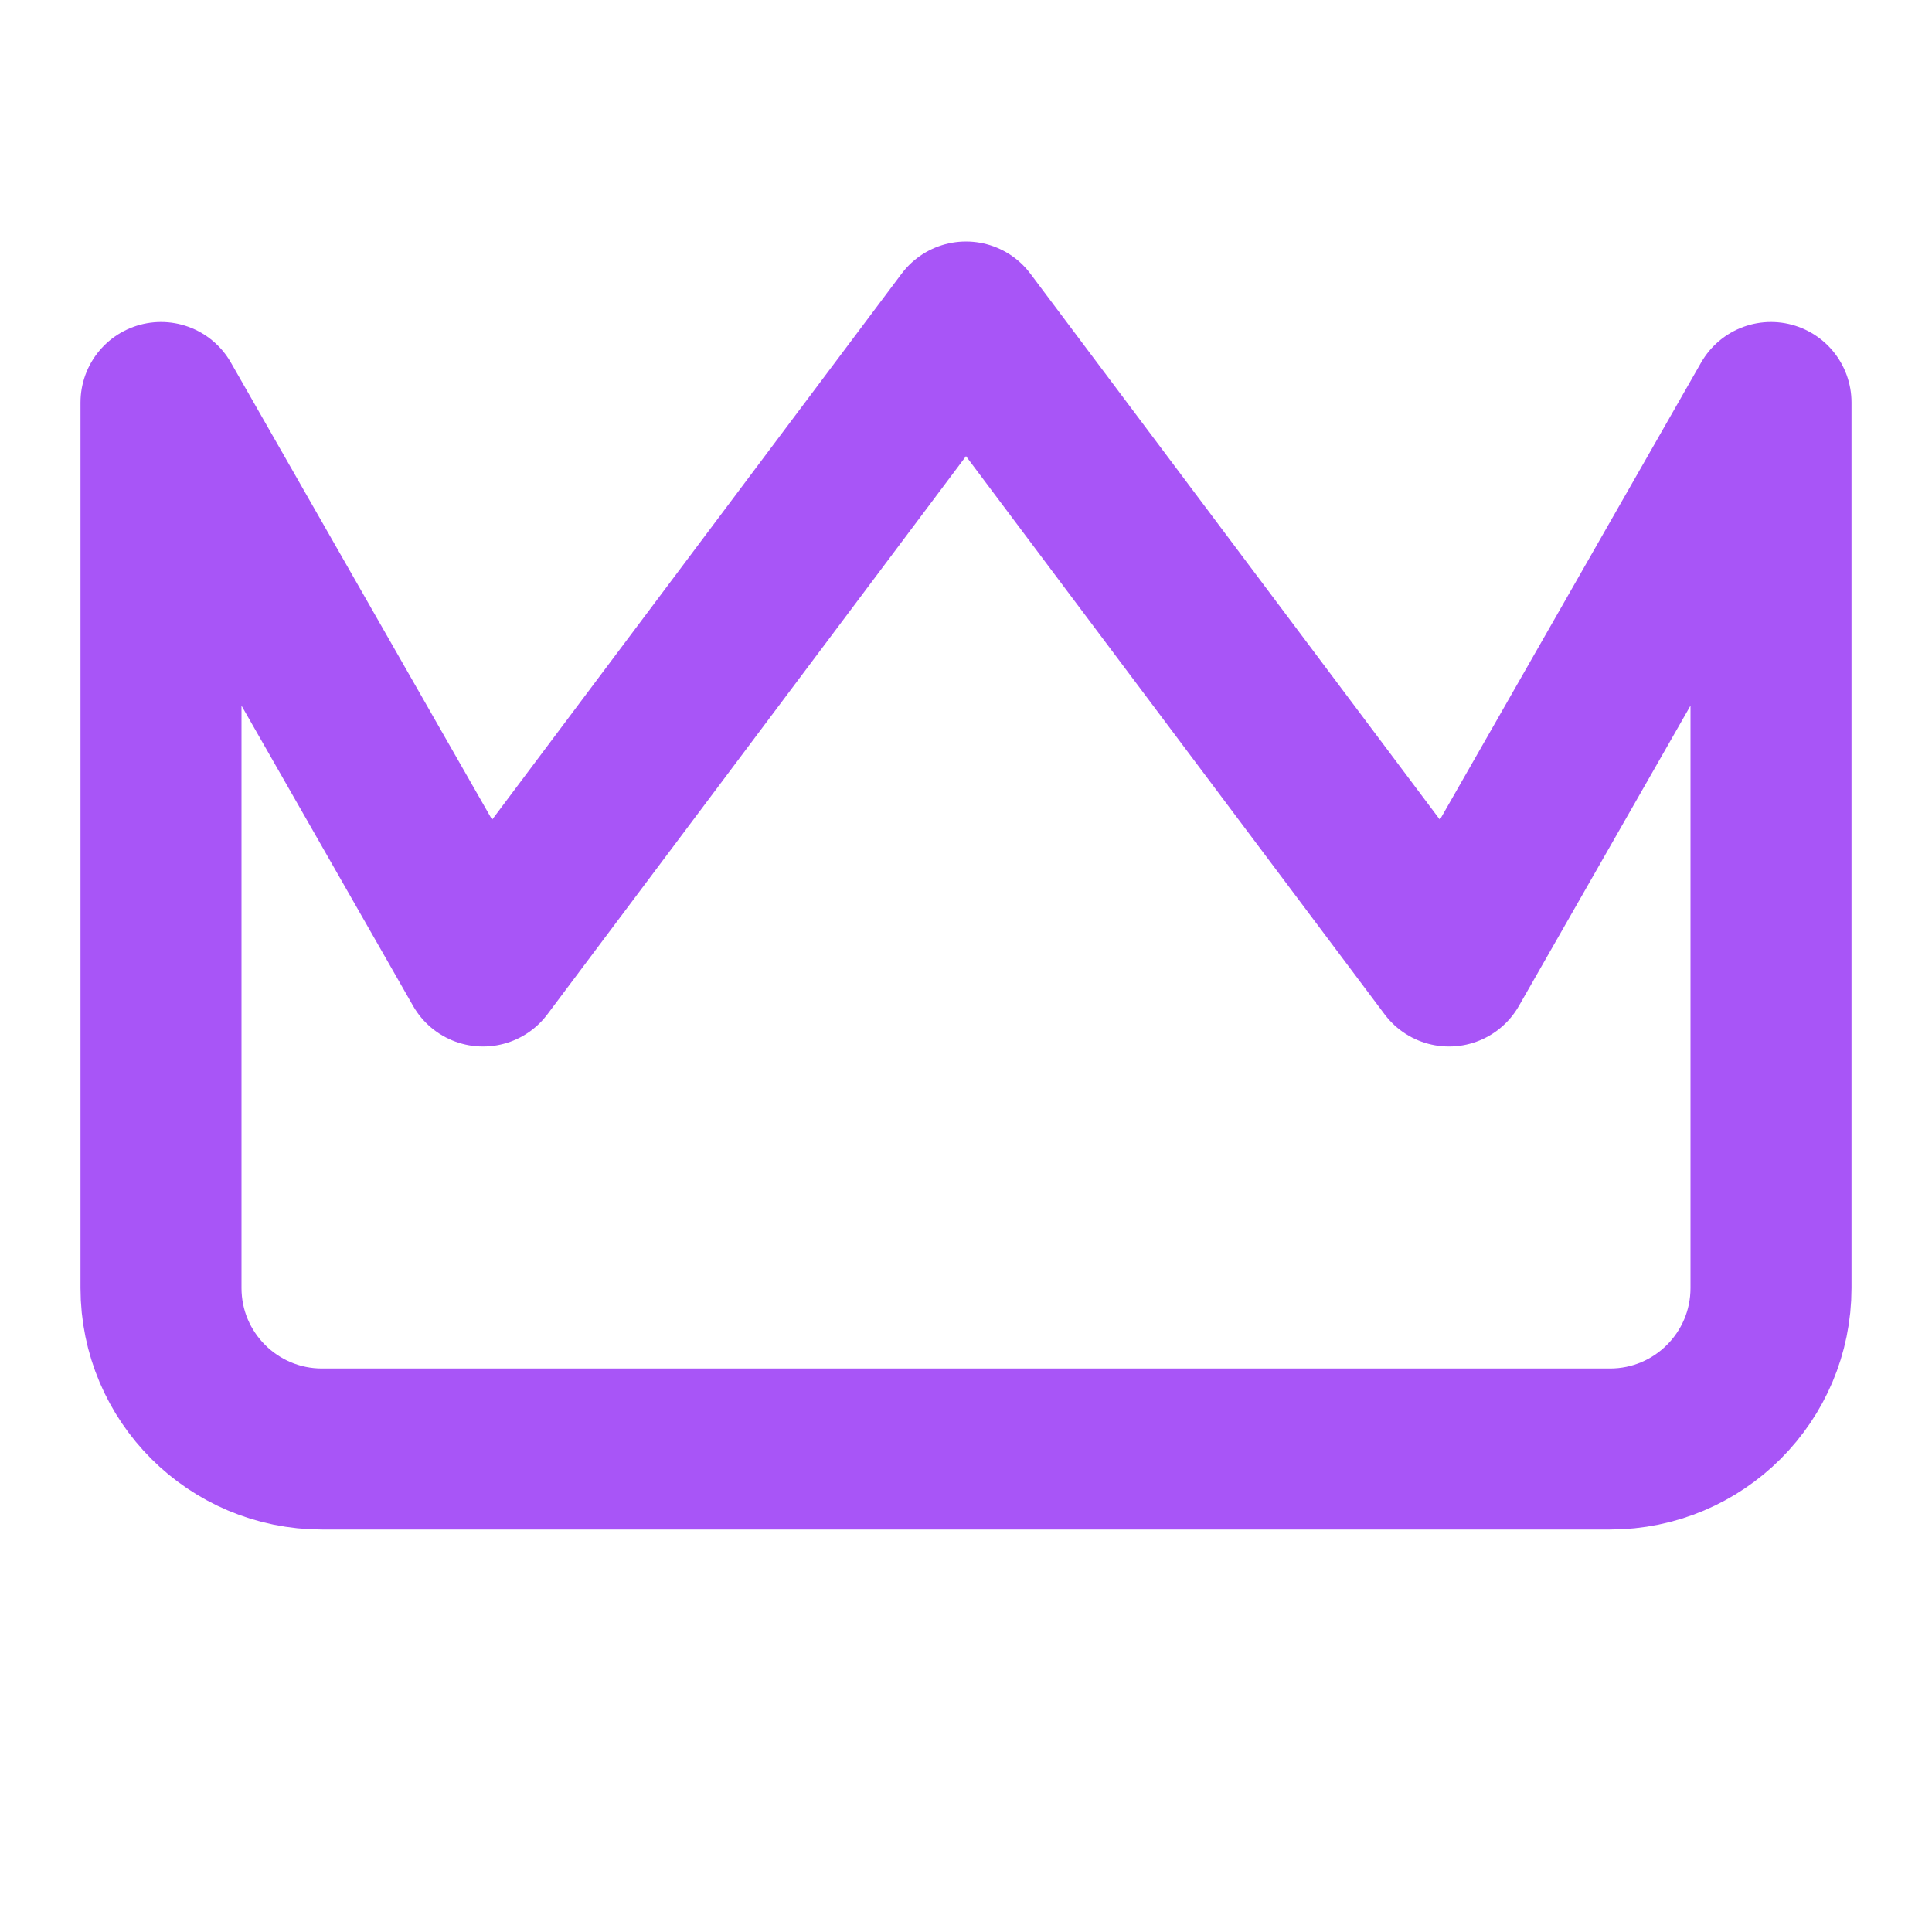
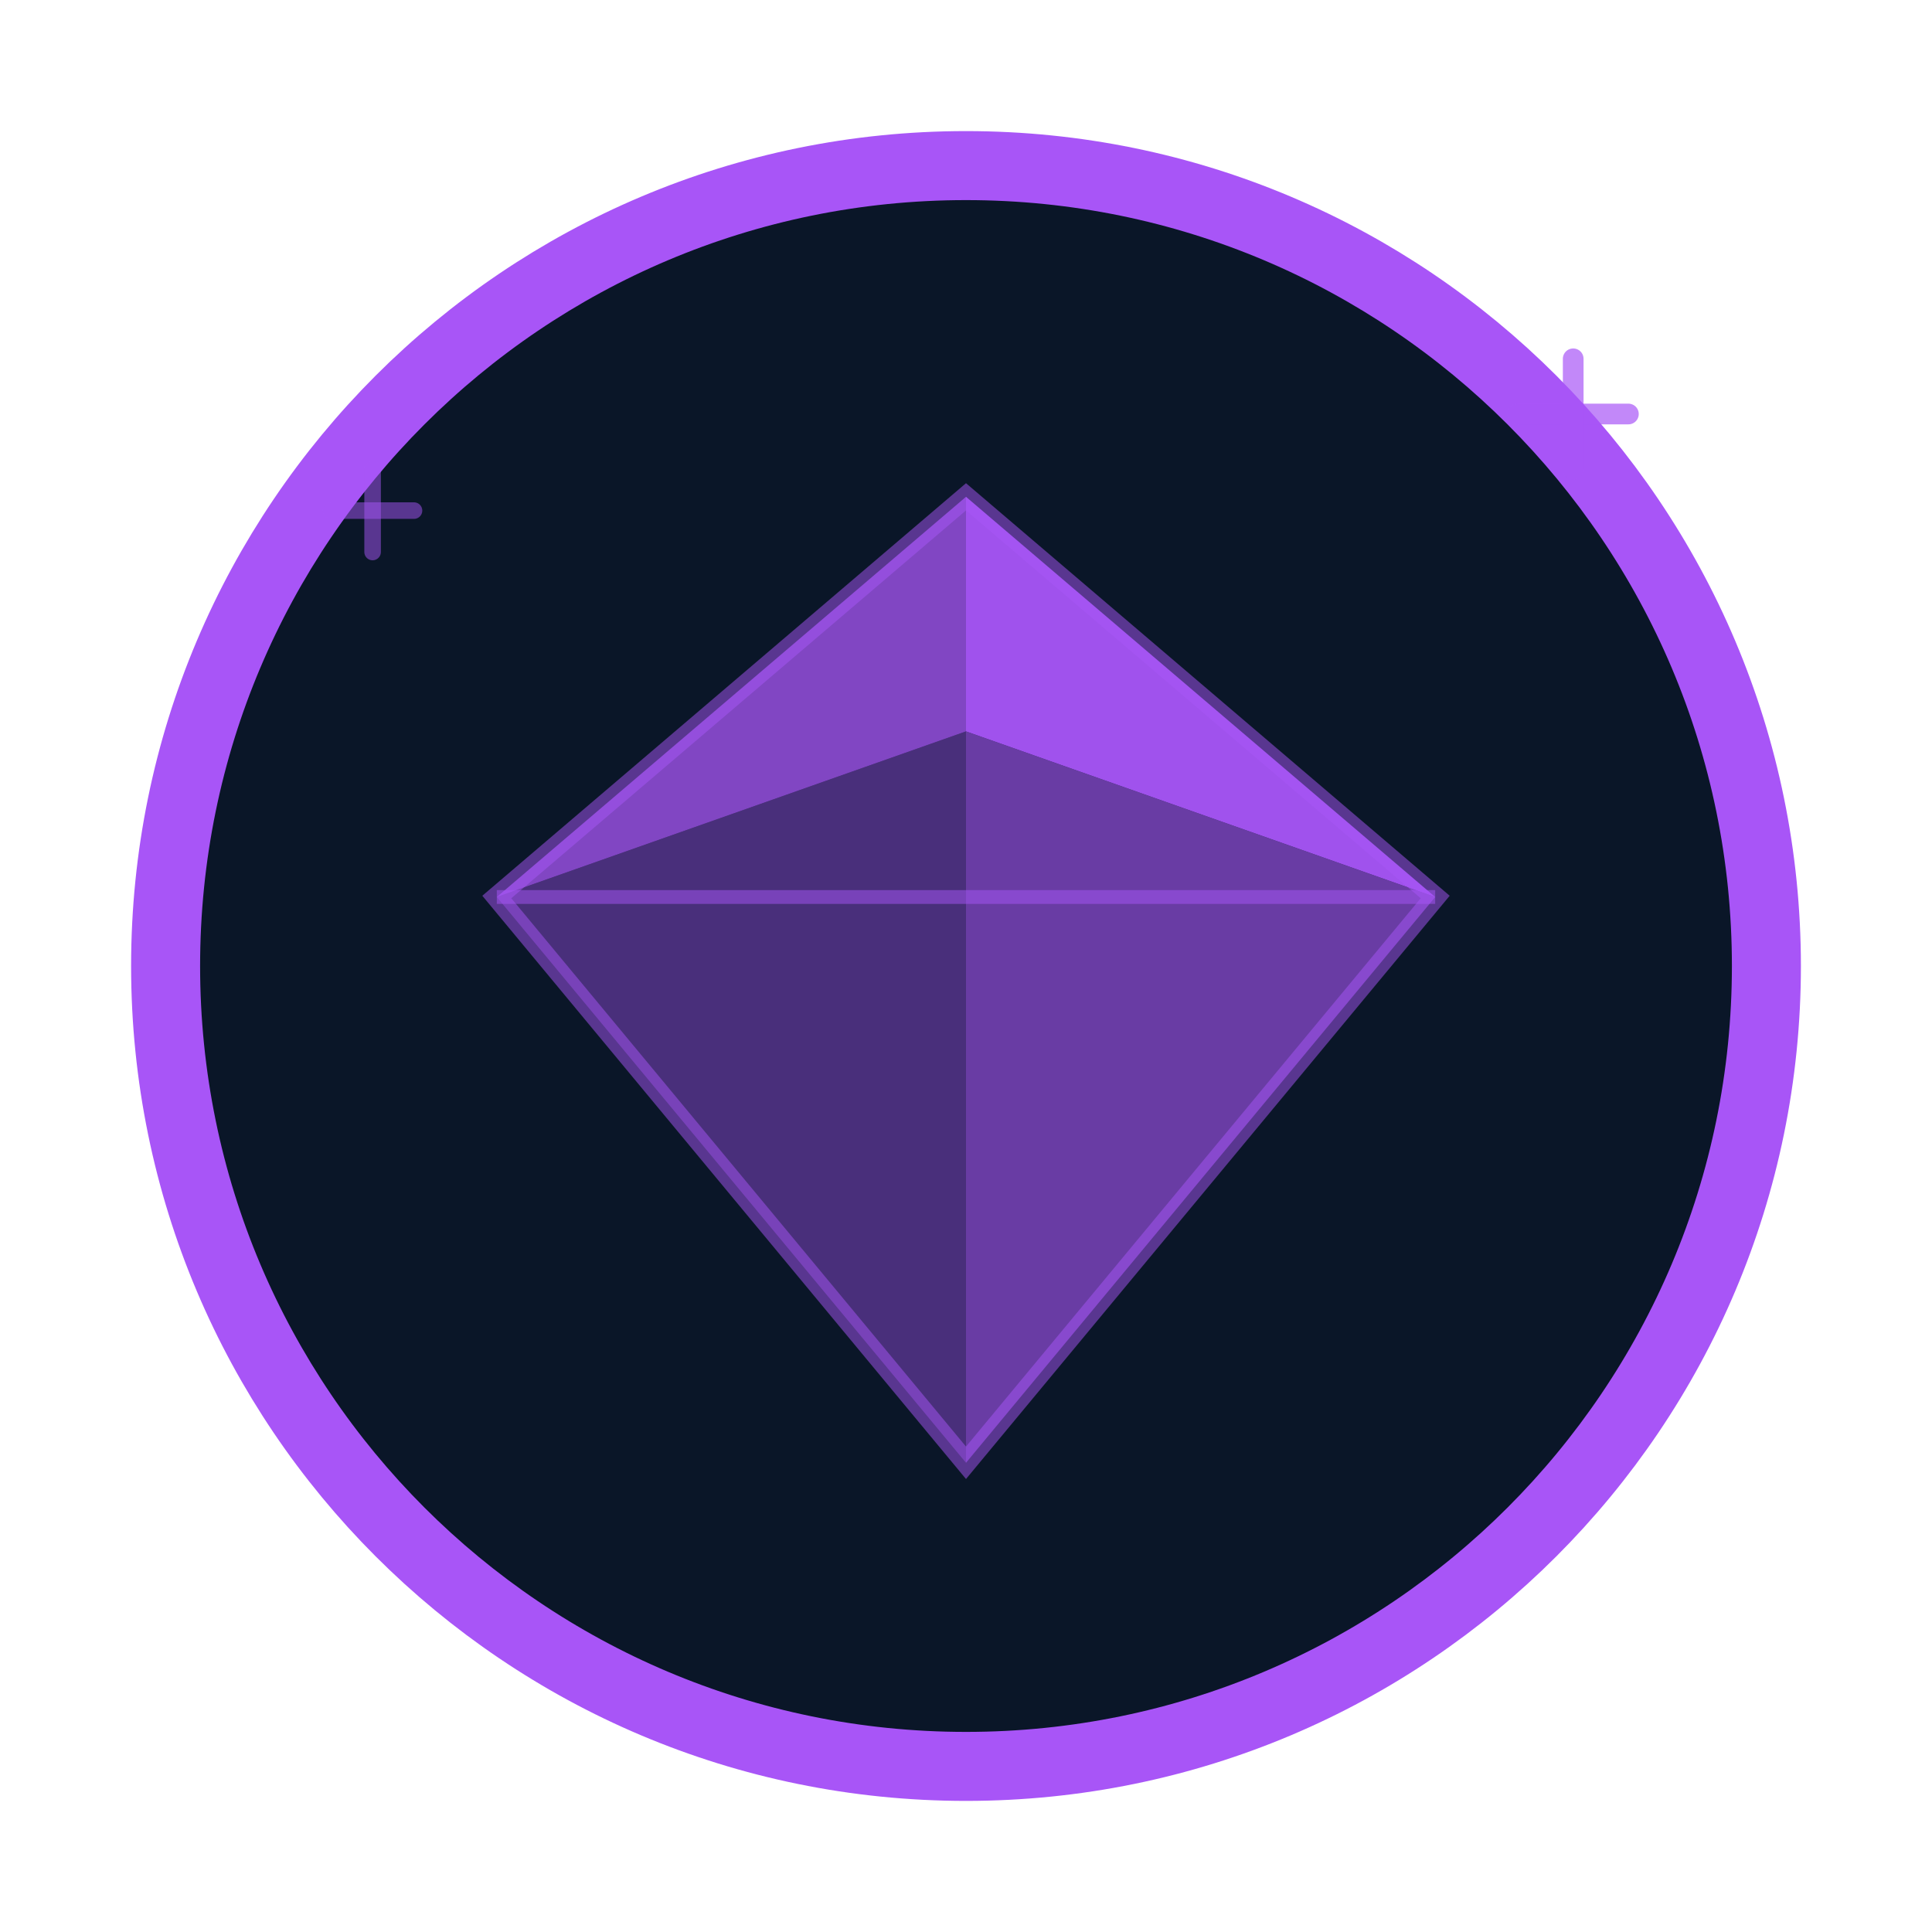
- <svg xmlns="http://www.w3.org/2000/svg" viewBox="0 0 24 24" fill="none" stroke="#a855f7" stroke-width="2" stroke-linecap="round" stroke-linejoin="round">
-   <path d="M2 5l4 7 6-8 6 8 4-7v11a2 2 0 0 1-2 2H4a2 2 0 0 1-2-2V5z" />
+ <svg xmlns="http://www.w3.org/2000/svg" viewBox="0 0 140 140" width="140" height="140">
+   <circle cx="70" cy="70" r="58" fill="#0a1628" stroke="#a855f7" stroke-width="5" />
+   <polygon points="70,36 36,65 70,53" fill="#a855f7" opacity="0.75" />
+   <polygon points="70,36 104,65 70,53" fill="#a855f7" opacity="0.95" />
+   <polygon points="36,65 70,53 70,106" fill="#a855f7" opacity="0.4" />
+   <polygon points="104,65 70,53 70,106" fill="#a855f7" opacity="0.6" />
+   <line x1="36" y1="65" x2="104" y2="65" stroke="#a855f7" stroke-width="1" opacity="0.5" />
+   <polygon points="70,36 104,65 70,106 36,65" fill="none" stroke="#a855f7" stroke-width="1.5" opacity="0.5" />
+   <line x1="110" y1="30" x2="118" y2="30" stroke="#a855f7" stroke-width="1.5" opacity="0.7" stroke-linecap="round" />
+   <line x1="114" y1="26" x2="114" y2="34" stroke="#a855f7" stroke-width="1.5" opacity="0.7" stroke-linecap="round" />
+   <line x1="24" y1="37" x2="30" y2="37" stroke="#a855f7" stroke-width="1.2" opacity="0.5" stroke-linecap="round" />
+   <line x1="27" y1="34" x2="27" y2="40" stroke="#a855f7" stroke-width="1.2" opacity="0.5" stroke-linecap="round" />
</svg>
